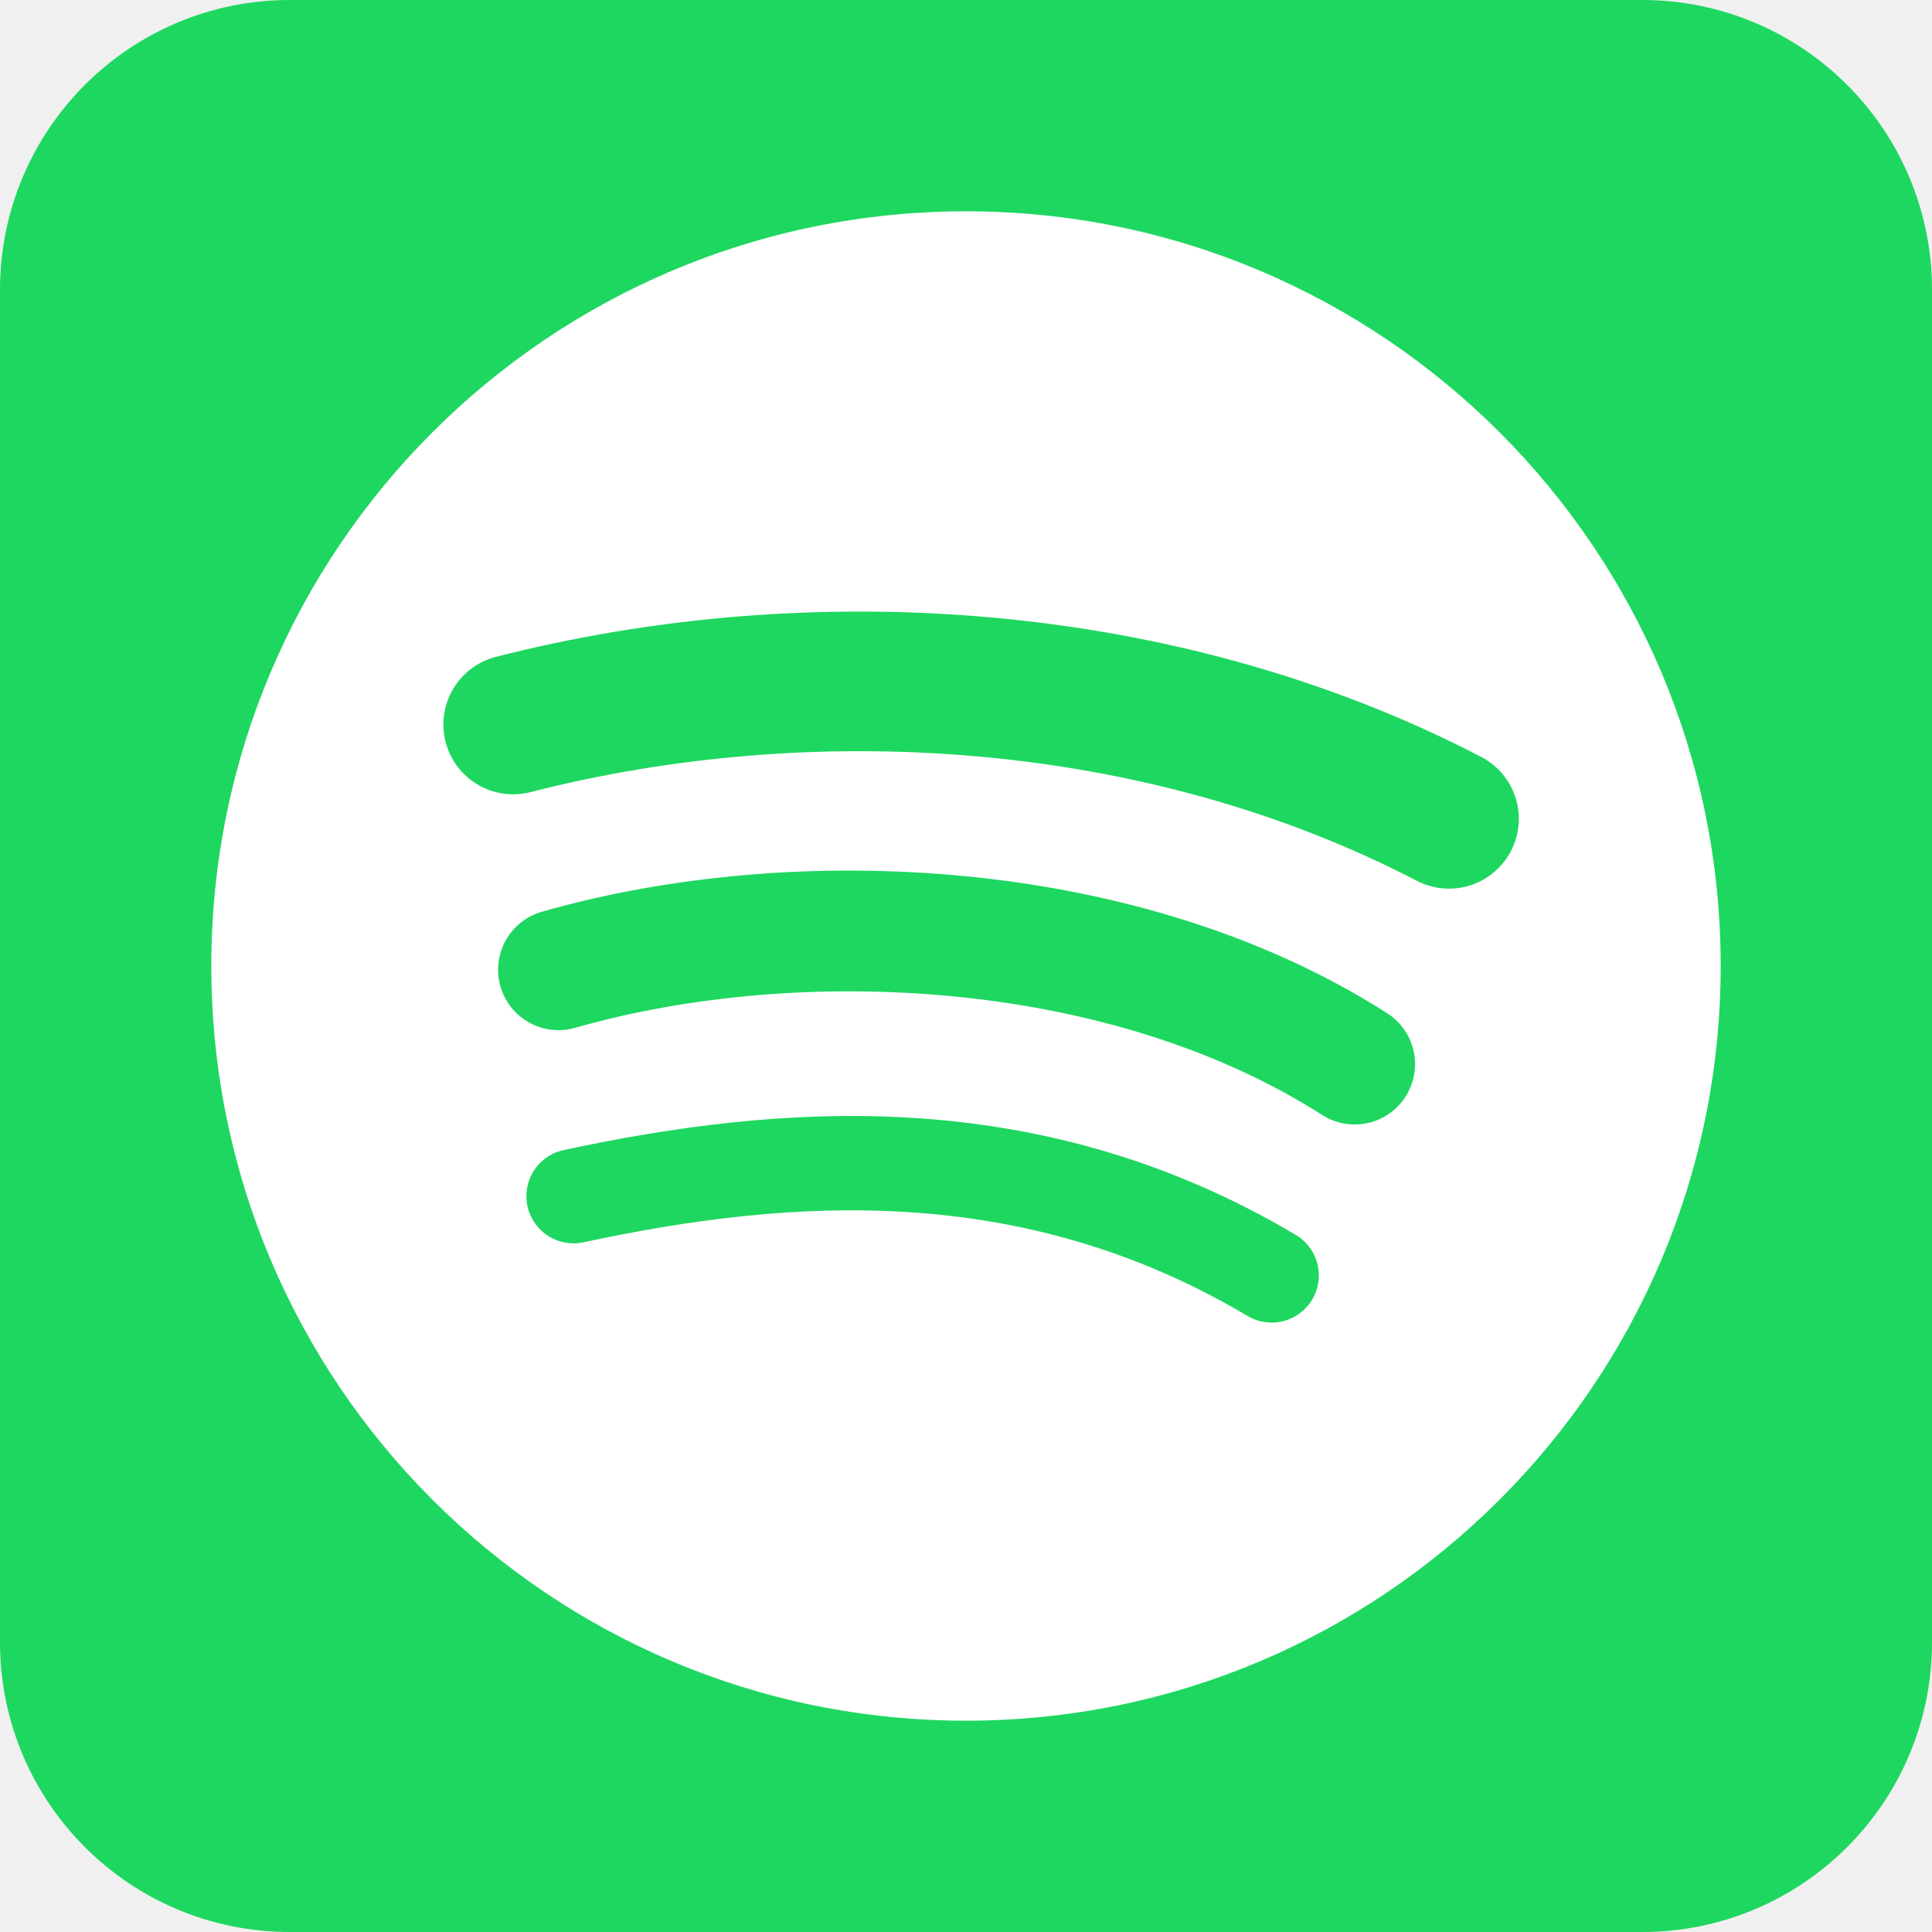
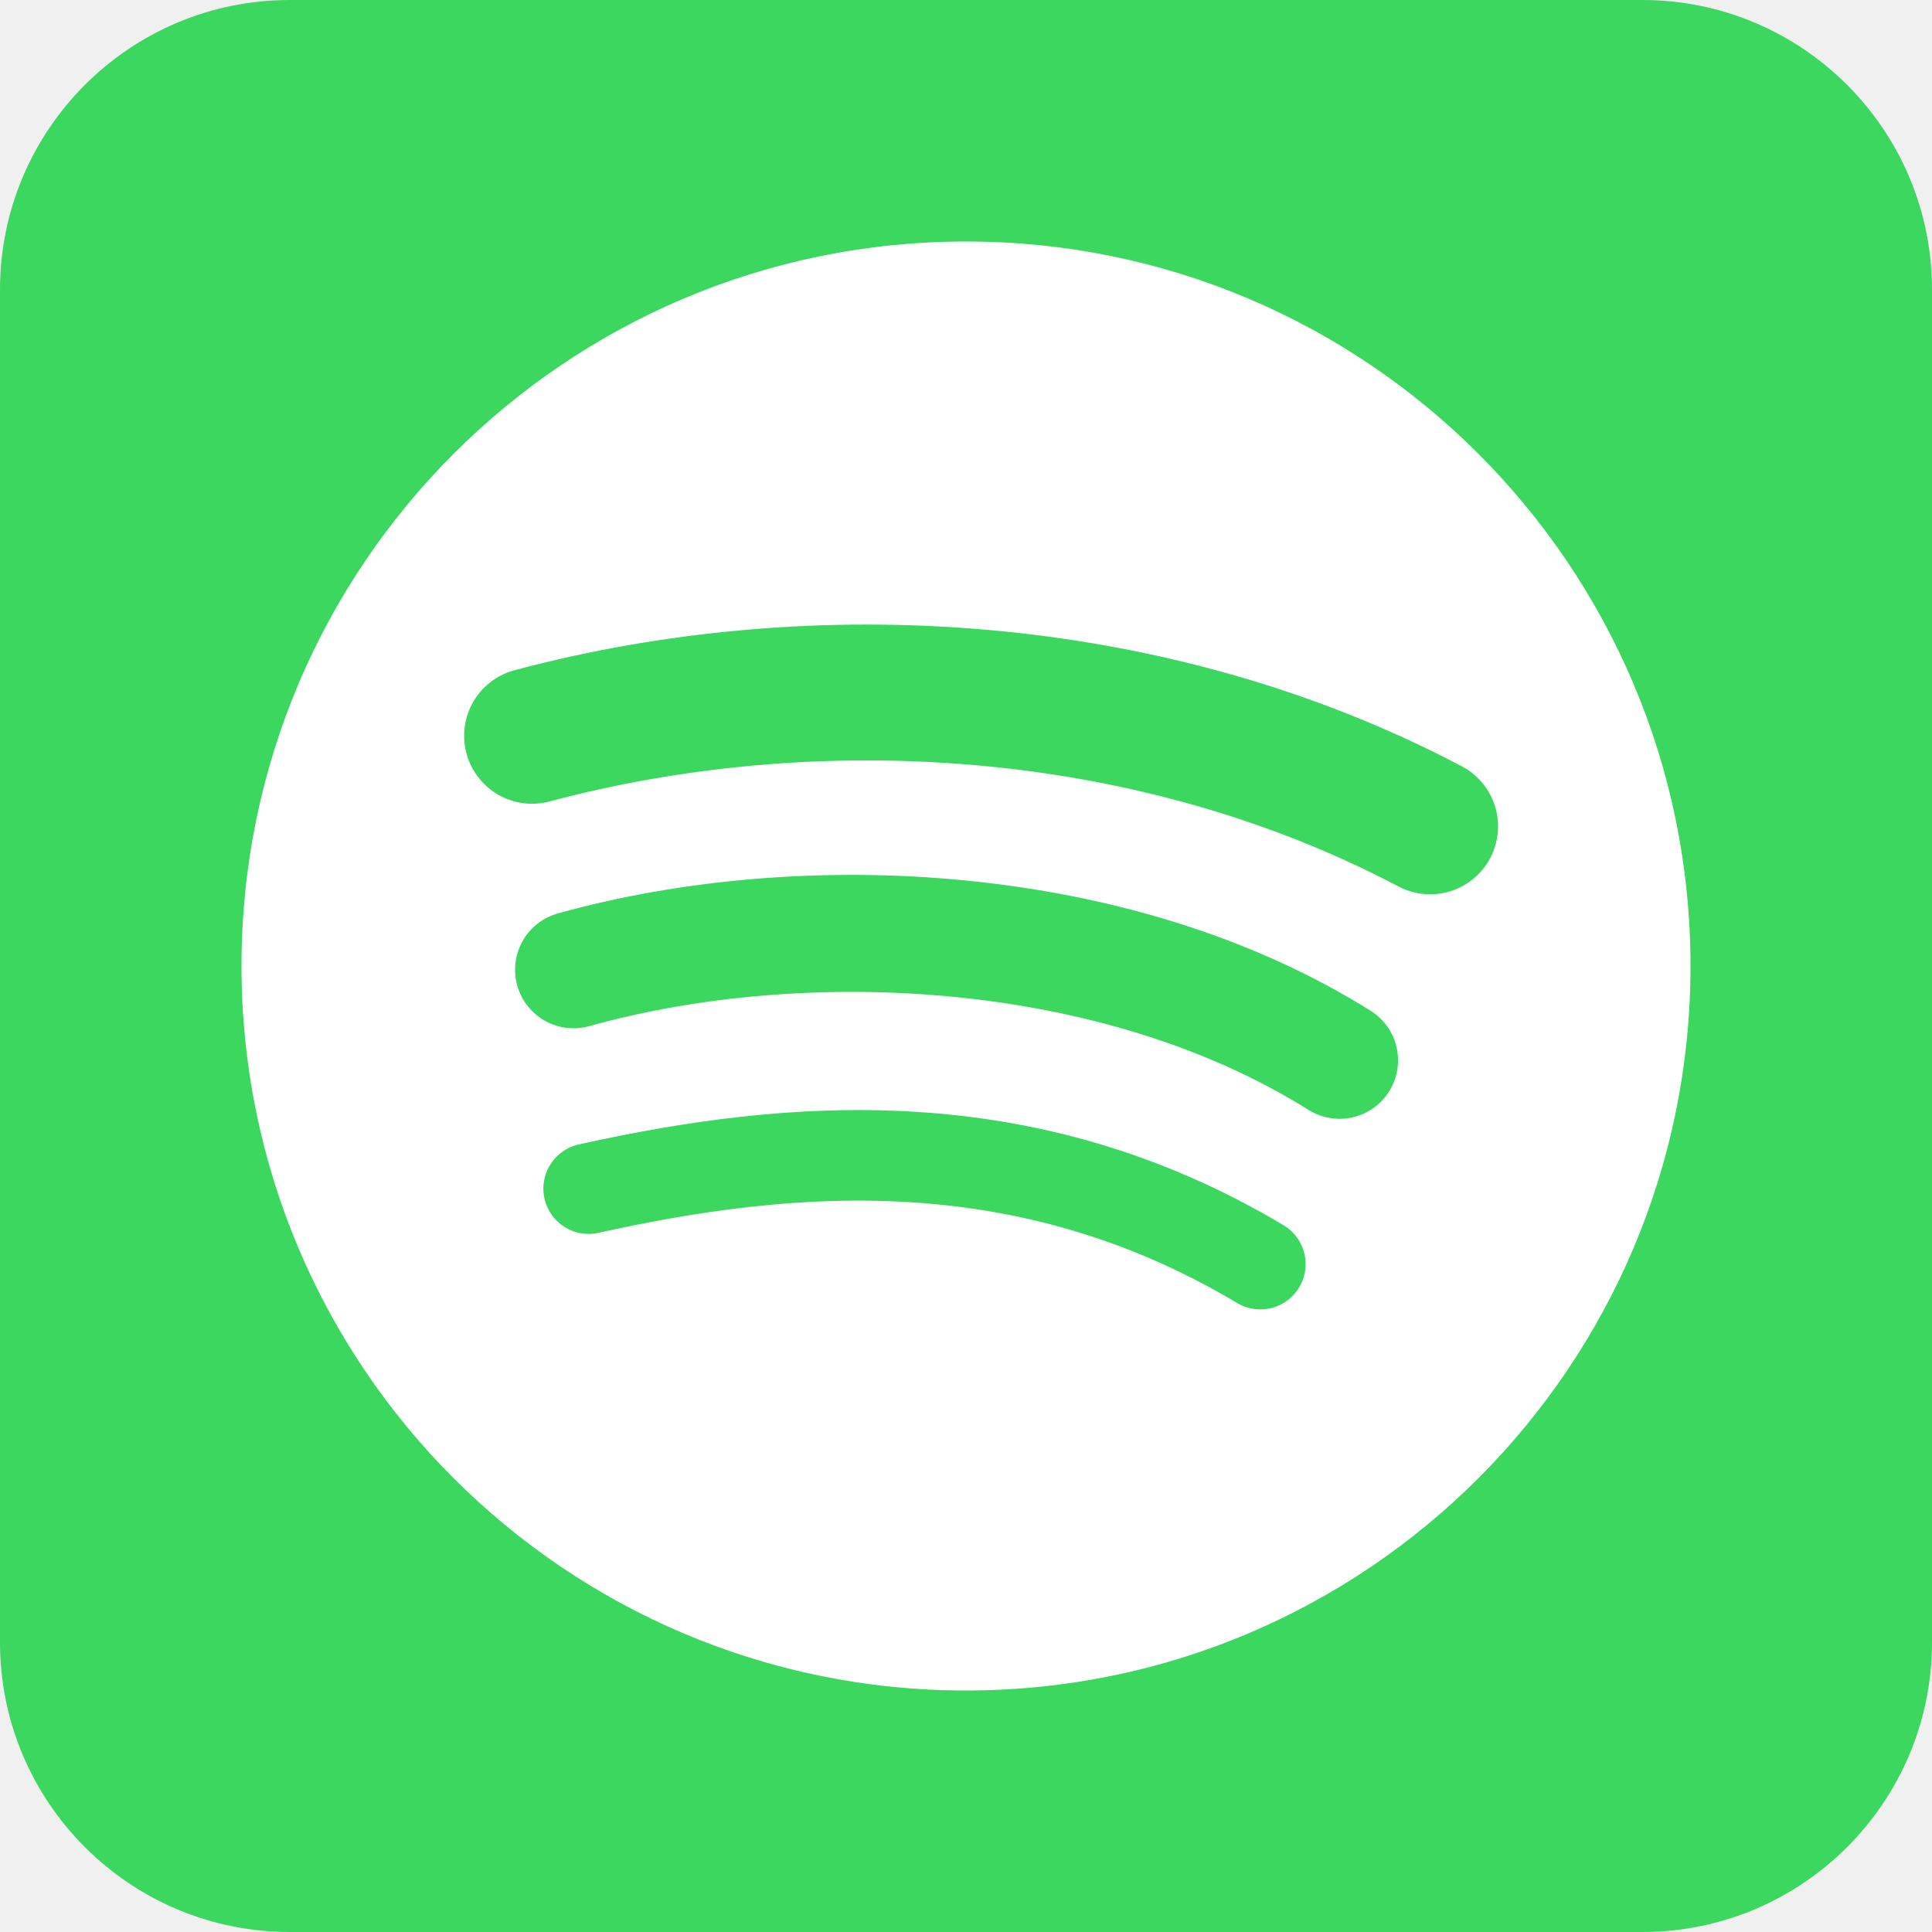
- <svg xmlns="http://www.w3.org/2000/svg" viewBox="0 0 512 512">
-   <rect fill="#1ed760" height="512" rx="15%" width="512" />
-   <circle cx="256" cy="256" fill="#fff" r="200" />
-   <g fill="none" stroke="#1ed760" stroke-linecap="round">
-     <path d="m136 192c78-20 171-15 248 25" stroke-width="37" />
-     <path d="m148 257c63-18 150-14 211 25" stroke-width="32" />
-     <path d="m152 317c56-12 121-17 185 21" stroke-width="25" />
+ <svg xmlns="http://www.w3.org/2000/svg" viewBox="0 0 512 512" aria-label="Spotify" role="img">
+   <rect fill="#3bd75f" height="512" rx="15%" width="512" />
+   <circle cx="256" cy="256" fill="#fff" r="192" />
+   <g fill="none" stroke="#3bd75f" stroke-linecap="round">
+     <path d="m141 195c75-20 164-15 238 24" stroke-width="36" />
+     <path d="m152 257c61-17 144-13 203 24" stroke-width="31" />
+     <path d="m156 315c54-12 116-17 178 20" stroke-width="24" />
  </g>
</svg>
